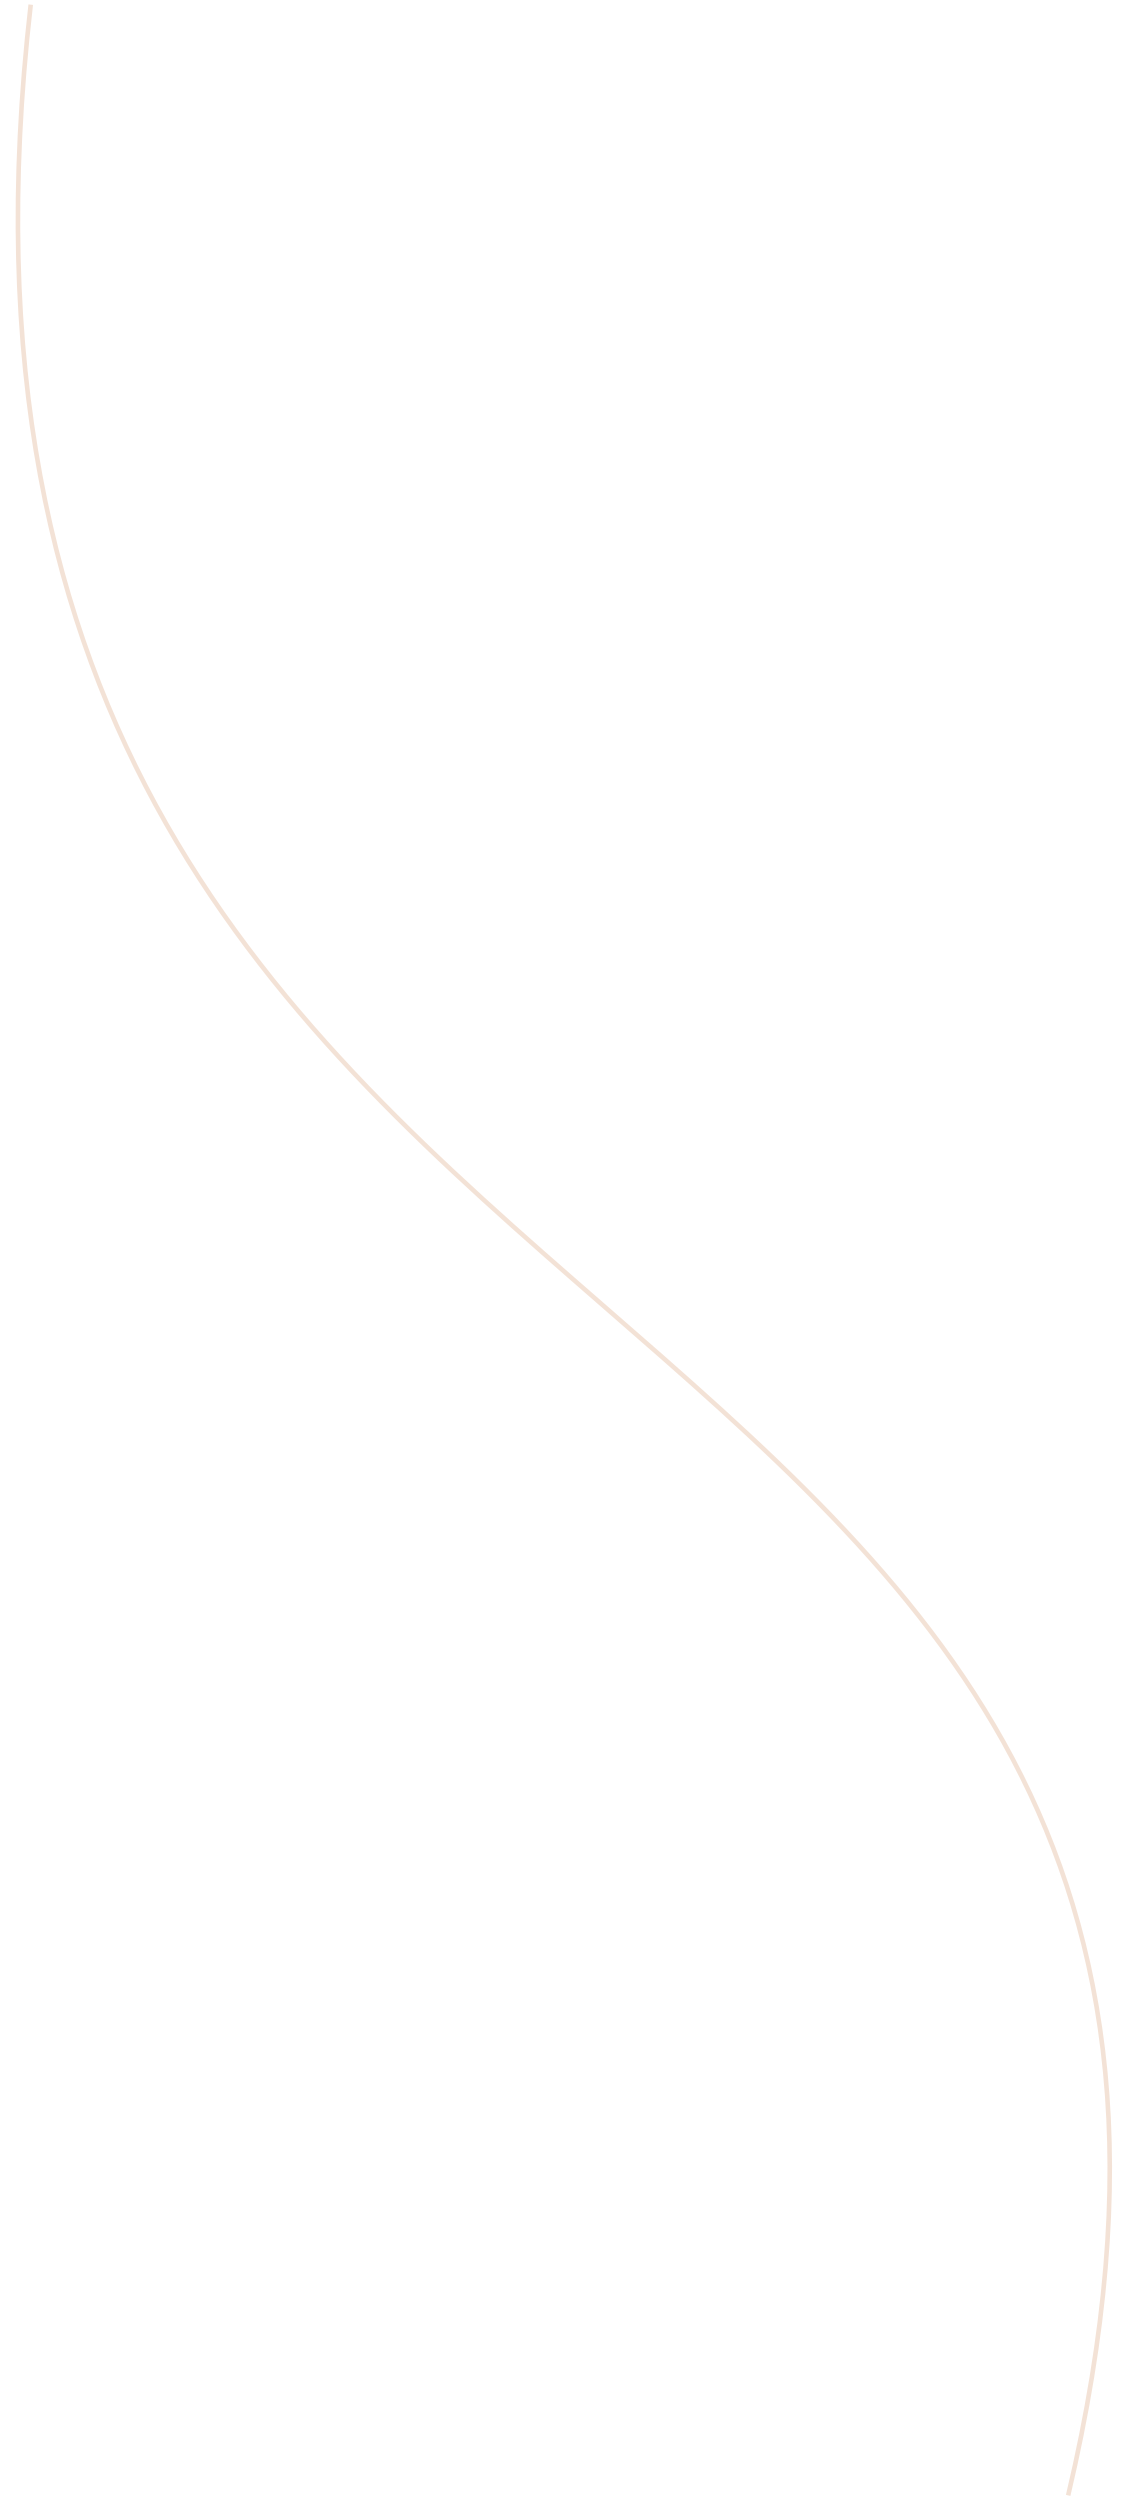
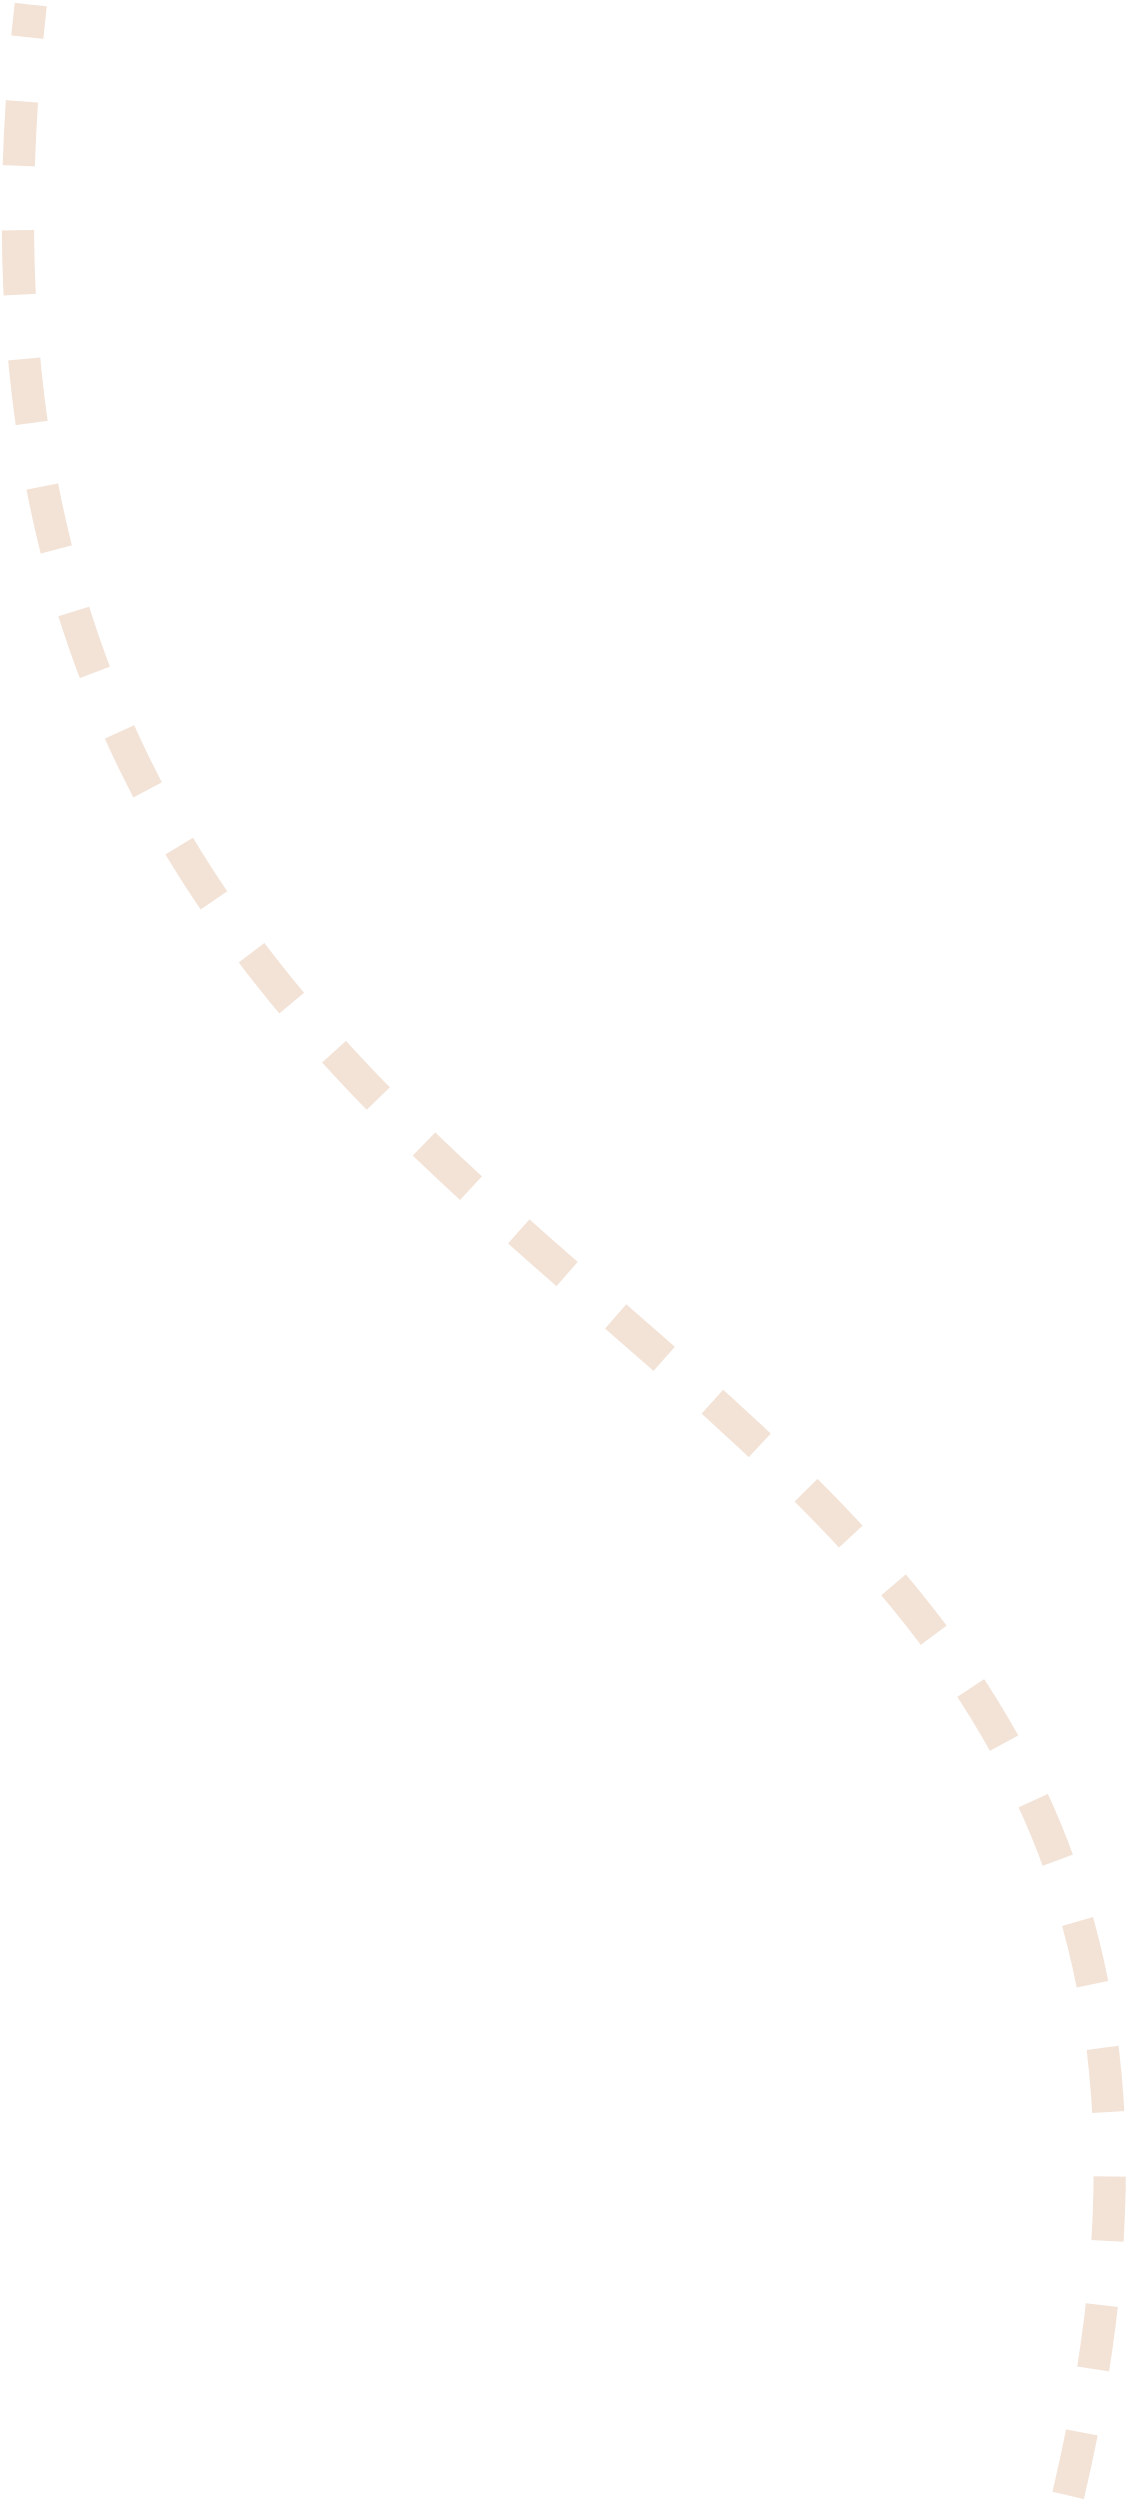
<svg xmlns="http://www.w3.org/2000/svg" width="245" height="543" viewBox="0 0 245 543" fill="none">
-   <path d="M232.005 542C298.98 258.003 -29.432 316.944 6.674 1.01" stroke="#F3E2D6" strokeWidth="7" strokeDasharray="14 14" />
+   <path d="M232.005 542C298.98 258.003 -29.432 316.944 6.674 1.01" stroke="#F3E2D6" stroke-width="7" stroke-dasharray="14 14" />
</svg>
